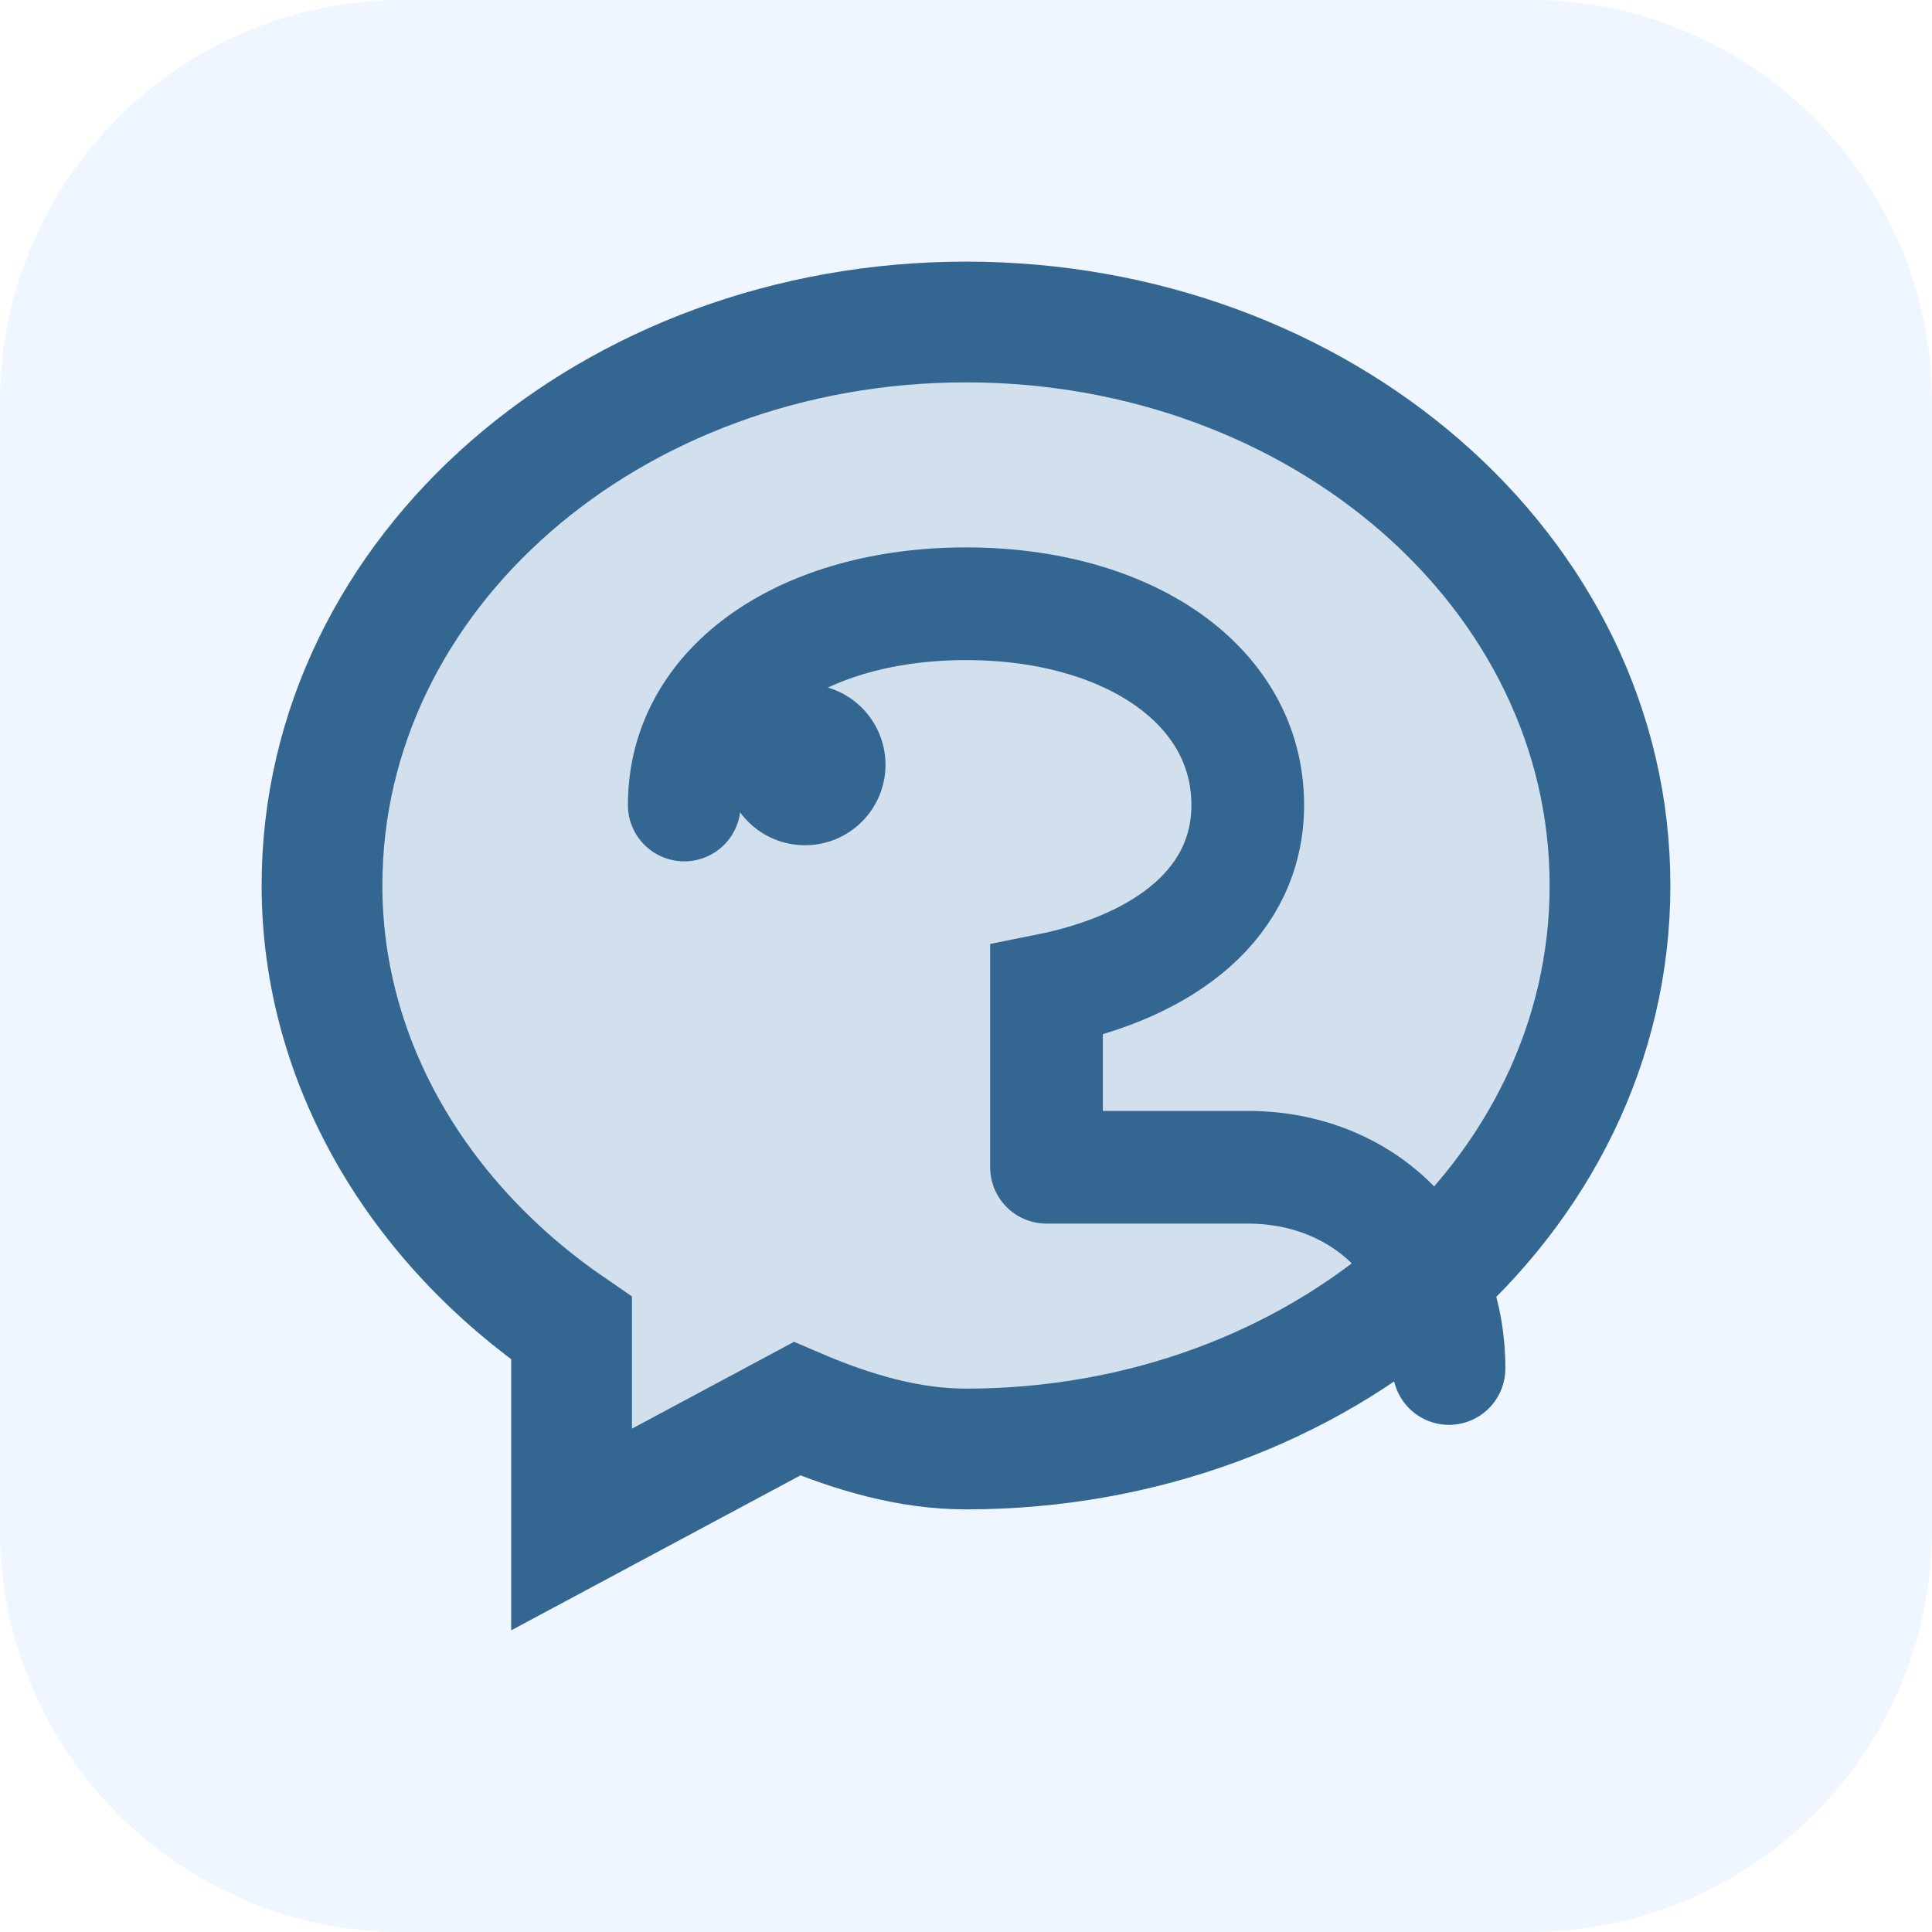
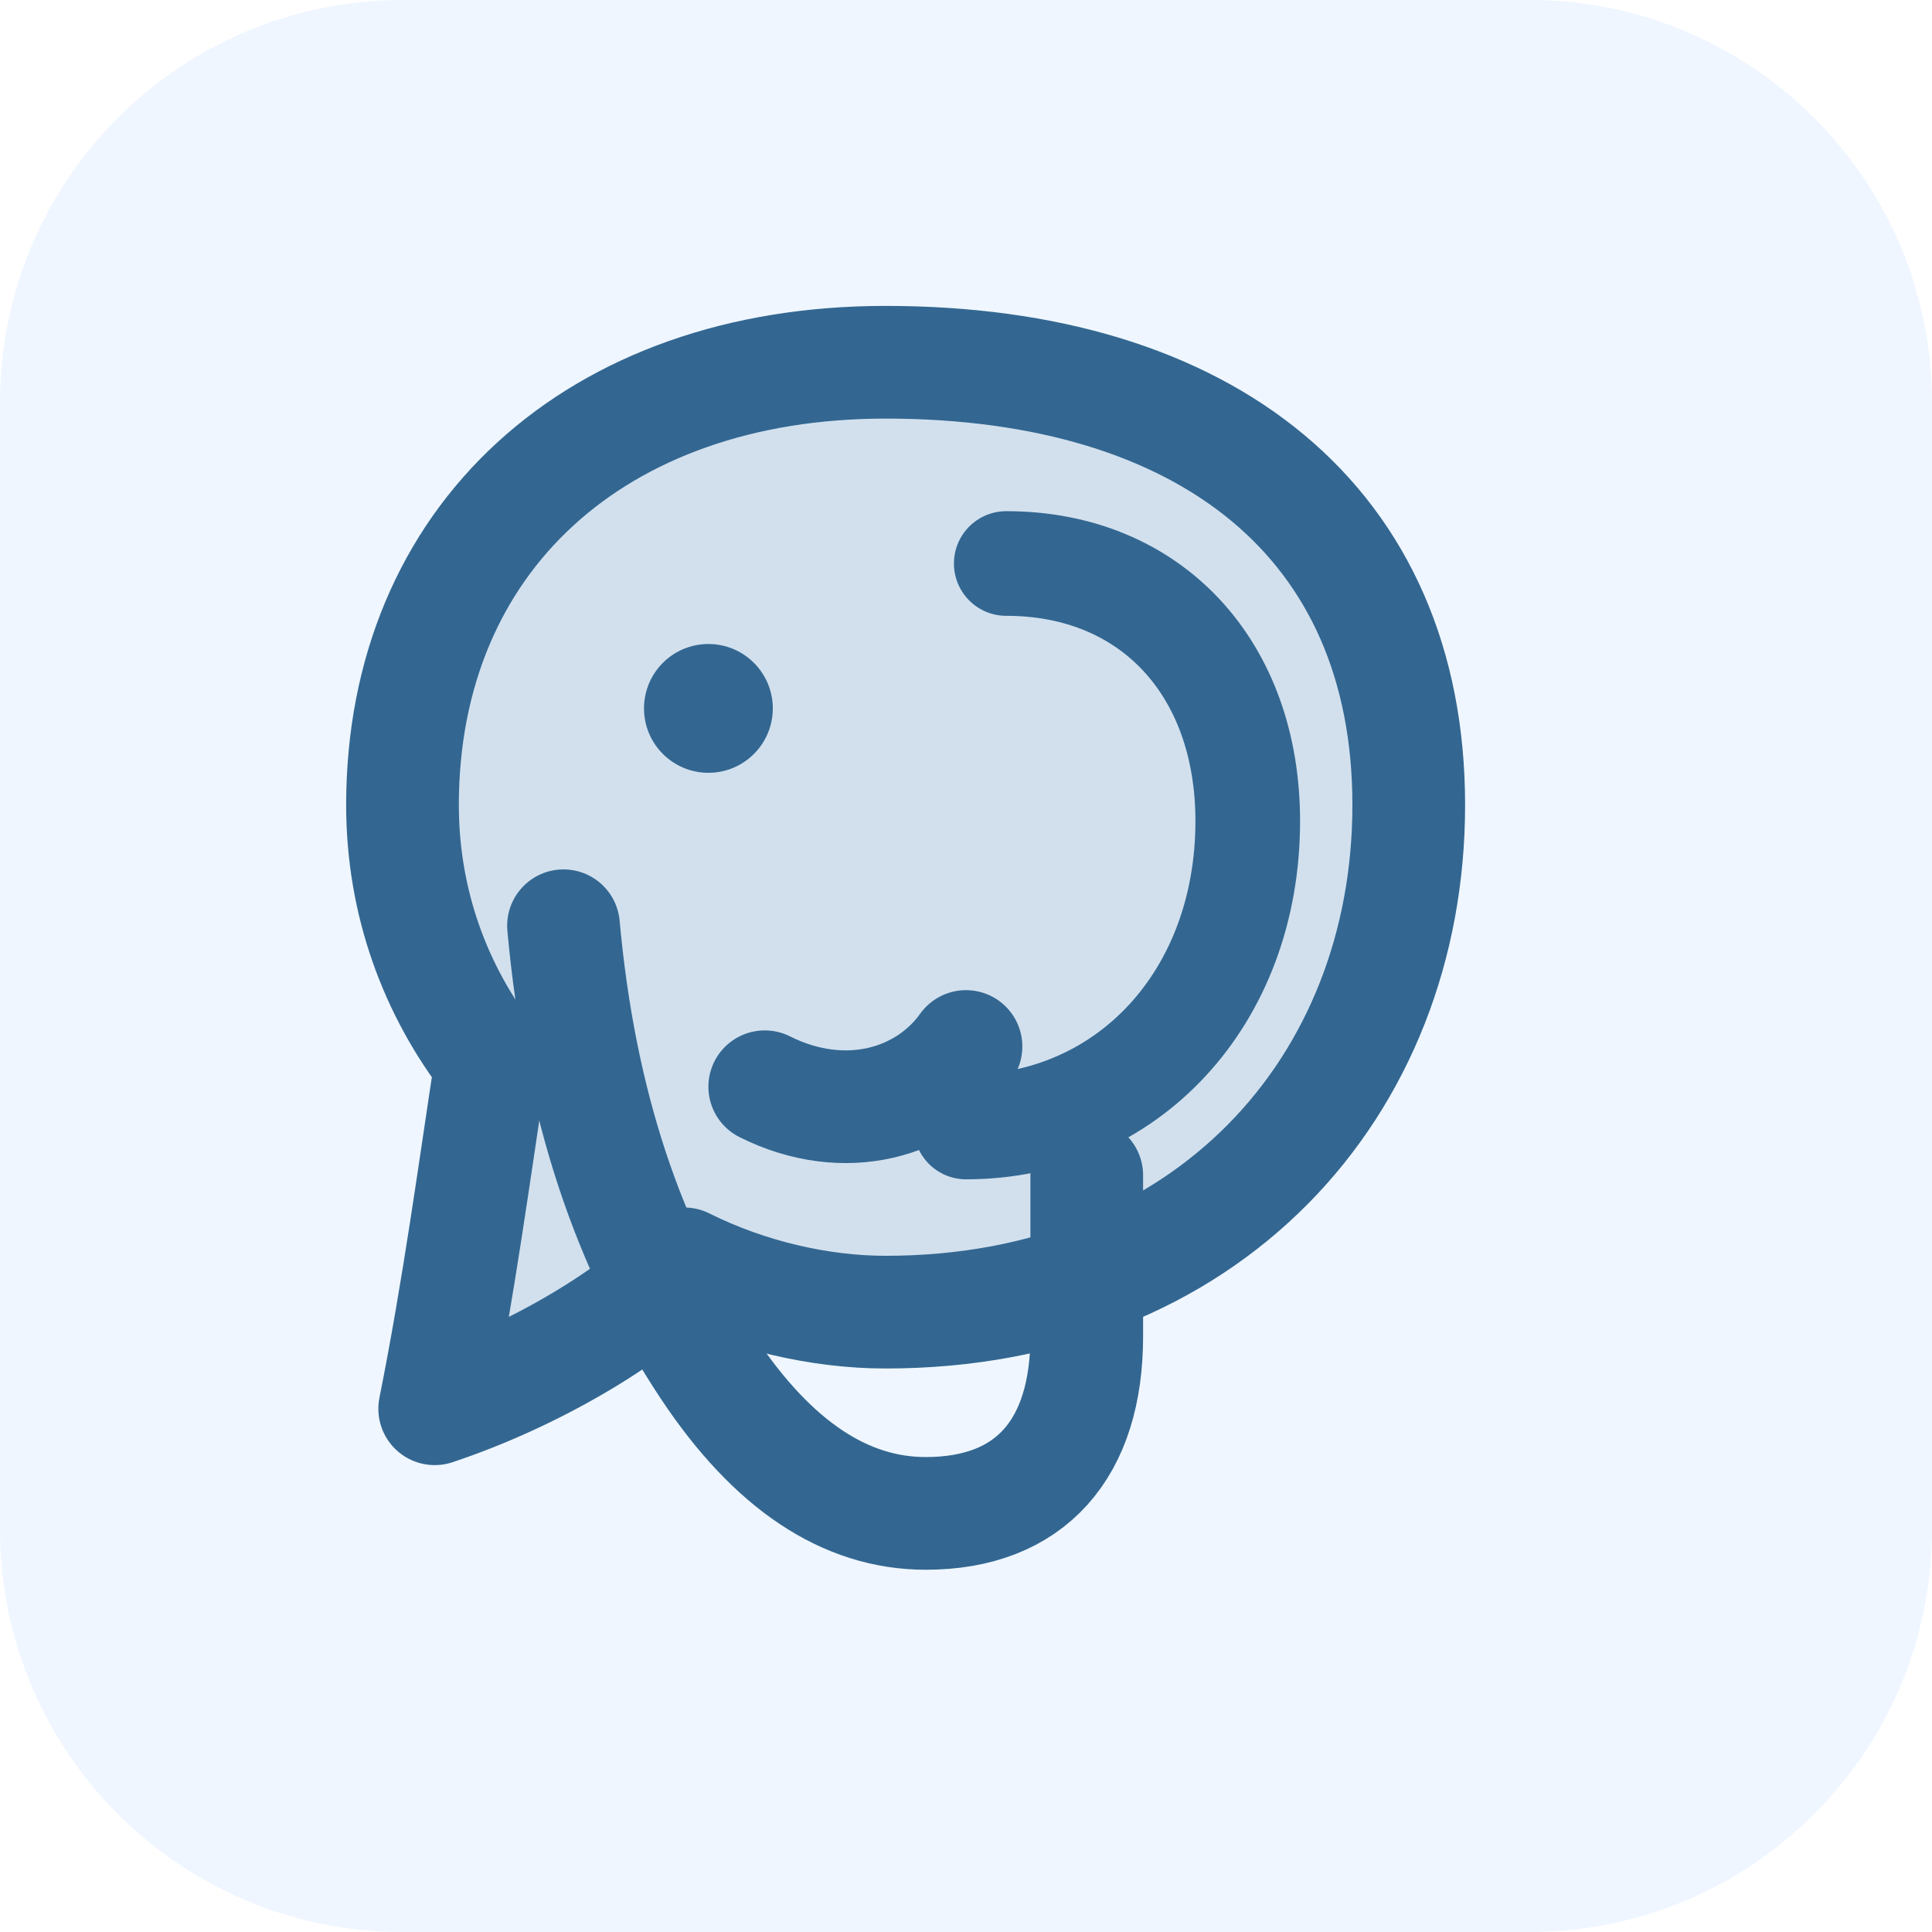
<svg xmlns="http://www.w3.org/2000/svg" viewBox="0 0 24 24" width="24" height="24" fill="none">
  <rect width="24" height="24" rx="5" fill="#EFF6FF" />
-   <path d="M12 4c-4.4 0-8 3.1-8 7 0 2.2 1.2 4.2 3.1 5.5V19l2.8-1.5c.7.3 1.4.5 2.1.5 4.4 0 8-3.1 8-7s-3.6-7-8-7z" fill="#336791" fill-opacity="0.15" stroke="#336791" stroke-width="1.5" />
-   <path d="M8.5 10c0-1.5 1.5-2.5 3.5-2.5s3.5 1 3.5 2.5c0 1.2-1 2-2.5 2.3v2.2M13 14.5h2.5c1.4 0 2.5 1 2.5 2.5" stroke="#336791" stroke-width="1.4" stroke-linecap="round" />
-   <circle cx="10" cy="9.5" r="1" fill="#336791" />
+   <path d="M11 4.5c-3.6 0-6 2.2-6 5.5 0 1.2.4 2.3 1.1 3.2-.2 1.3-.4 2.8-.7 4.3 1.2-.4 2.4-1.1 3.1-1.8.8.4 1.7.6 2.5.6 4 0 6.5-2.8 6.5-6.3S15 4.5 11 4.5z" fill="#336791" fill-opacity="0.15" stroke="#336791" stroke-width="1.4" stroke-linejoin="round" />
+   <path d="M7 11.5c.2 2.2.8 4 1.8 5.5.8 1.2 1.7 1.8 2.7 1.8 1.3 0 2-.8 2-2.2v-2" stroke="#336791" stroke-width="1.4" stroke-linecap="round" />
+   <path d="M12.5 7c1.8 0 3 1.3 3 3.2 0 2.2-1.5 3.8-3.5 3.8" stroke="#336791" stroke-width="1.3" stroke-linecap="round" />
+   <path d="M9.5 13.5c1 .5 2 .2 2.5-.5" stroke="#336791" stroke-width="1.4" stroke-linecap="round" />
+   <circle cx="8.8" cy="8.8" r="0.8" fill="#336791" />
</svg>
